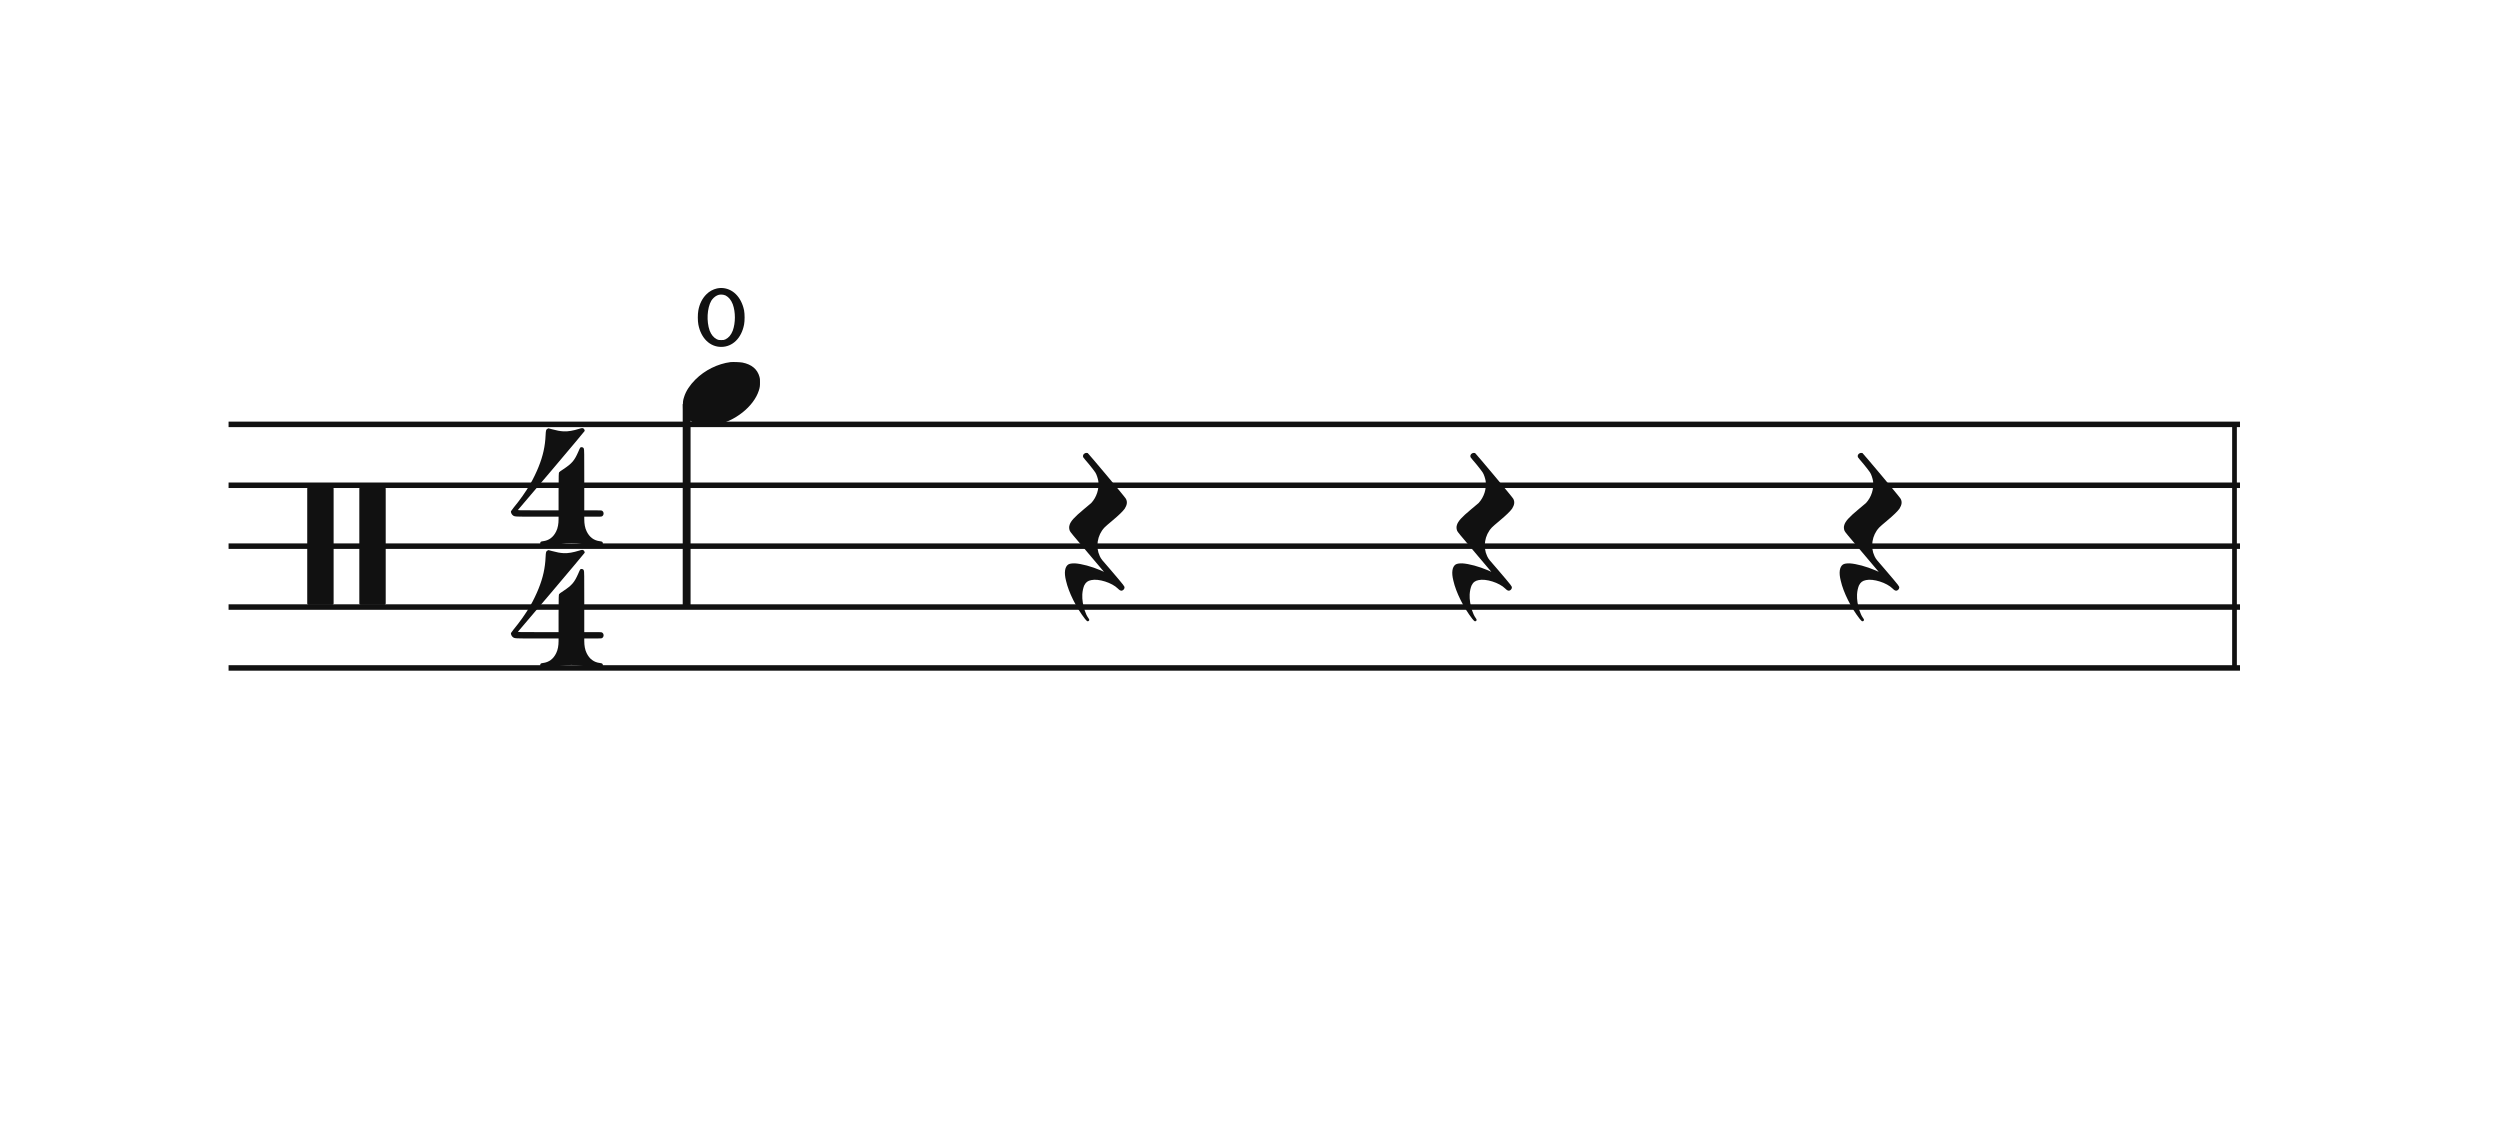
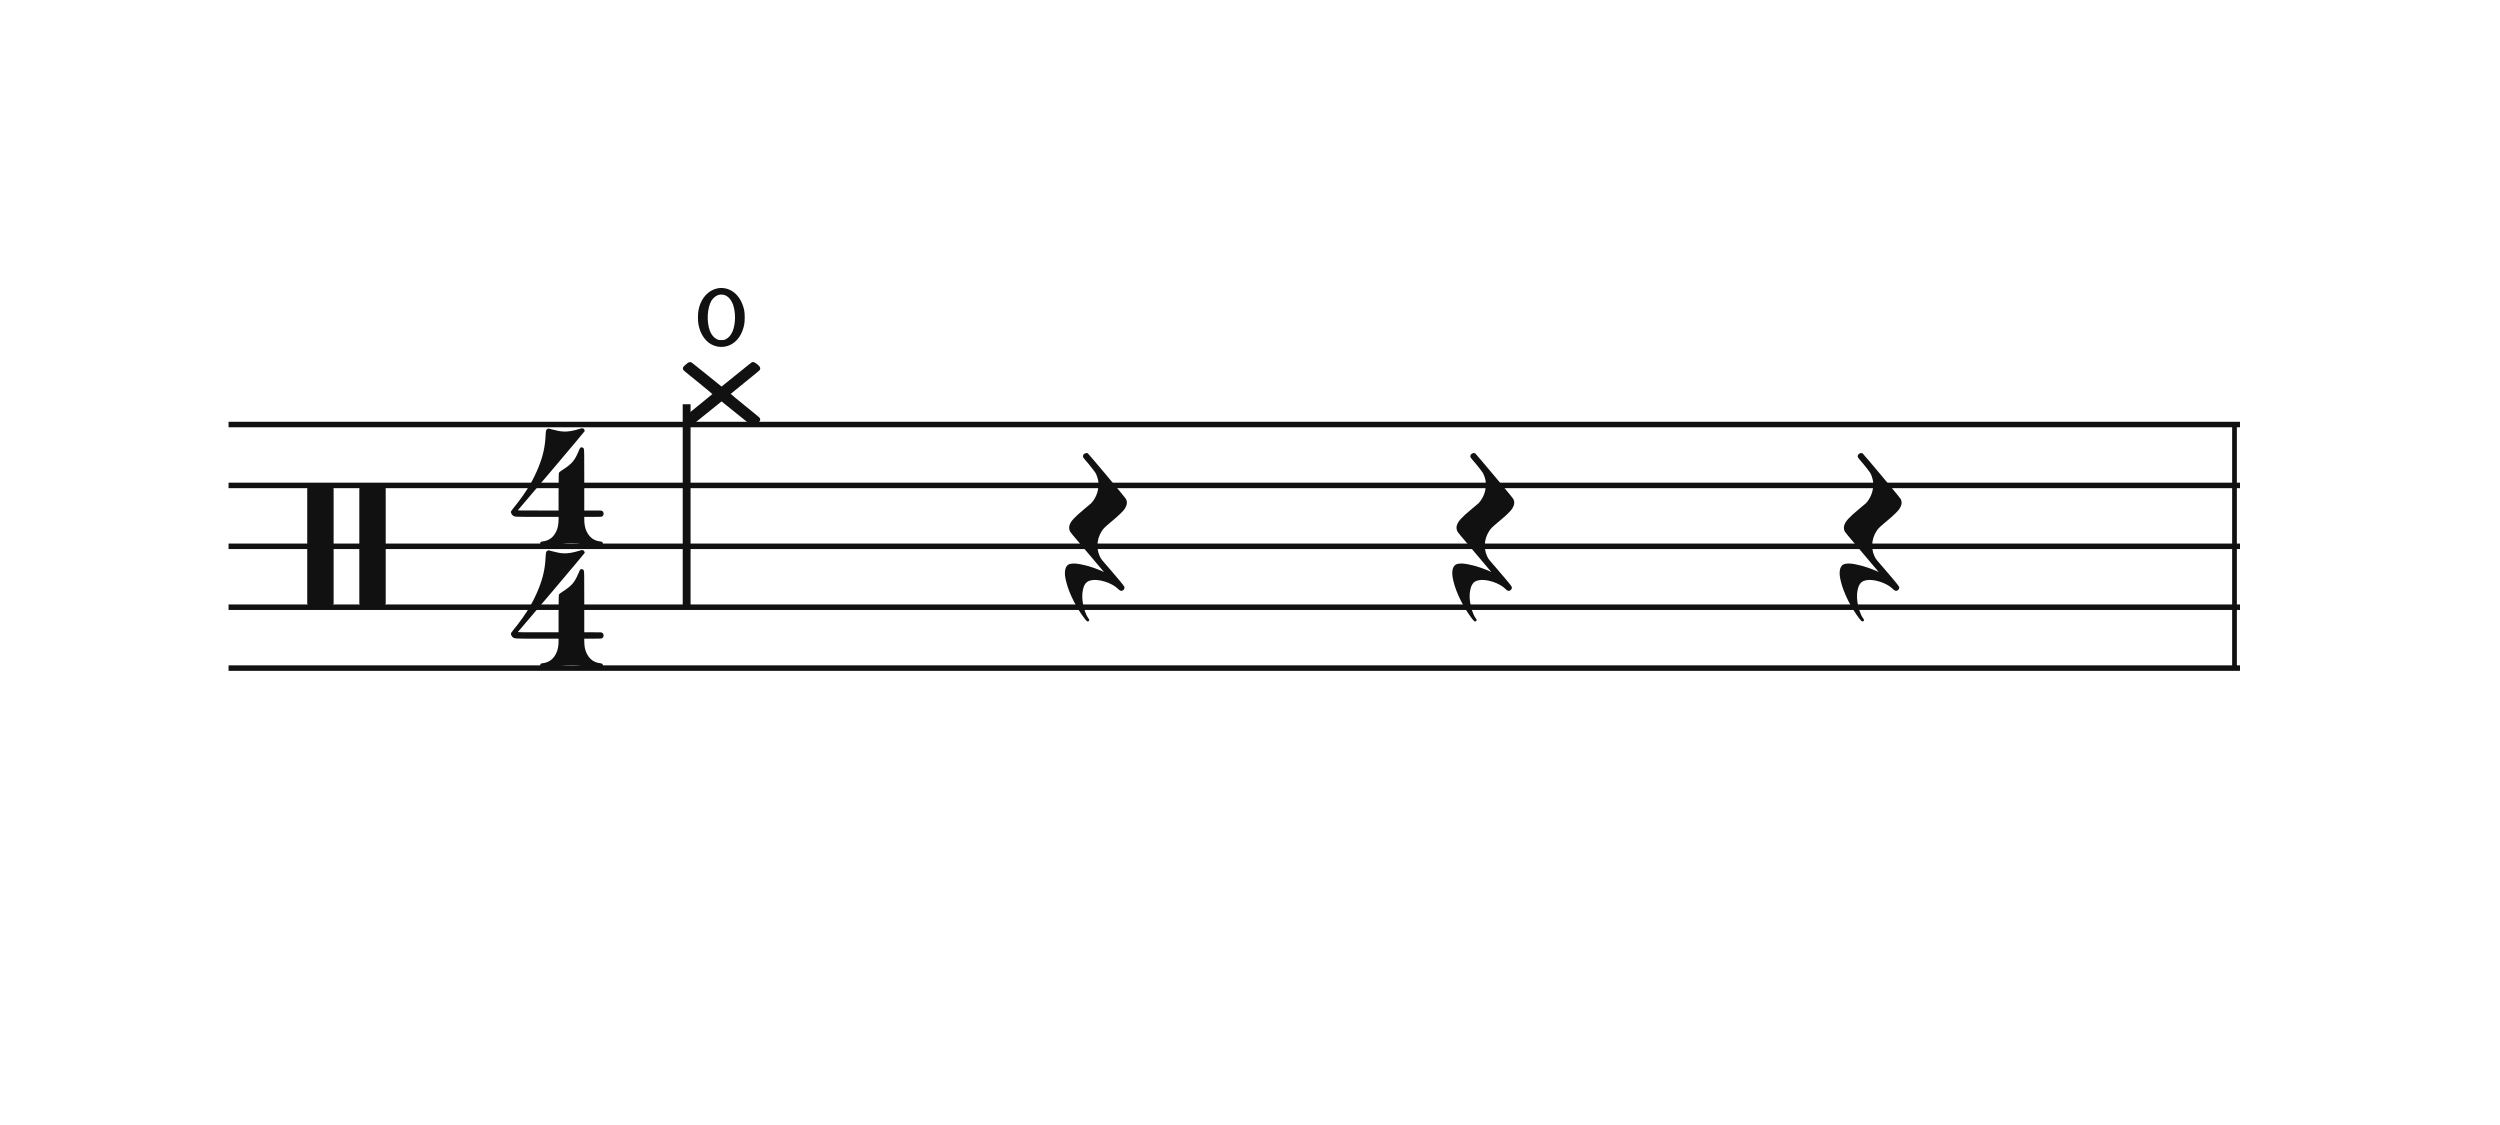
<svg xmlns="http://www.w3.org/2000/svg" width="160" height="72" viewBox="0 0 160 72">
  <rect width="100%" height="100%" fill="#ffffff" />
  <g transform="translate(9.6,9.6) scale(0.5028571)">
    <style>.abcjs-dragging-in-progress text, .abcjs-dragging-in-progress tspan {-webkit-touch-callout: none; -webkit-user-select: none; -khtml-user-select: none; -moz-user-select: none; -ms-user-select: none; user-select: none;}</style>
    <g class="abcjs-staff-wrapper abcjs-l0">
      <g class="abcjs-staff abcjs-l0 abcjs-v0">
-         <path d="M 10 34.57 L 266 34.57 L 266 35.27 L 10 35.27 z" stroke="none" fill="#111111" class="abcjs-top-line" />
-         <path d="M 10 42.32 L 266 42.32 L 266 43.02 L 10 43.02 z" stroke="none" fill="#111111" />
-         <path d="M 10 50.07 L 266 50.07 L 266 50.77 L 10 50.77 z" stroke="none" fill="#111111" />
-         <path d="M 10 57.82 L 266 57.82 L 266 58.52 L 10 58.52 z" stroke="none" fill="#111111" />
-         <path d="M 10 65.57 L 266 65.57 L 266 66.27 L 10 66.27 z" stroke="none" fill="#111111" />
+         <path d="M 10 34.59 L 266 34.59 L 266 35.29 L 10 35.29 z" stroke="none" fill="#111111" class="abcjs-top-line" />
+         <path d="M 10 42.34 L 266 42.34 L 266 43.04 L 10 43.04 z" stroke="none" fill="#111111" />
+         <path d="M 10 50.09 L 266 50.09 L 266 50.79 L 10 50.79 z" stroke="none" fill="#111111" />
+         <path d="M 10 57.84 L 266 57.84 L 266 58.54 L 10 58.54 z" stroke="none" fill="#111111" />
+         <path d="M 10 65.59 L 266 65.59 L 266 66.29 L 10 66.29 z" stroke="none" fill="#111111" />
      </g>
      <g class="abcjs-staff-extra abcjs-clef abcjs-l0 abcjs-m0 abcjs-mm0 abcjs-v0" fill="#111111" stroke="none" data-name="staff-extra clef">
-         <path data-name="clefs.perc" d="M 20.07 42.98l 0.09 -0.06l 1.53 0l 1.53 0l 0.09 0.06l 0.06 0.09l 0 7.35l 0 7.32l -0.06 0.09l -0.09 0.06l -1.53 0l -1.53 0l -0.09 -0.06l -0.06 -0.09l 0 -7.32l 0 -7.35zm 6.63 0l 0.09 -0.06l 1.53 0l 1.53 0l 0.09 0.06l 0.06 0.09l 0 7.35l 0 7.32l -0.06 0.09l -0.09 0.06l -1.53 0l -1.53 0l -0.09 -0.06l -0.06 -0.09l 0 -7.32l 0 -7.35z" />
+         <path data-name="clefs.perc" d="M 20.07 43.002l 0.09 -0.06l 1.53 0l 1.53 0l 0.09 0.06l 0.06 0.09l 0 7.35l 0 7.32l -0.06 0.09l -0.09 0.06l -1.53 0l -1.53 0l -0.09 -0.06l -0.06 -0.09l 0 -7.32l 0 -7.35zm 6.63 0l 0.09 -0.06l 1.53 0l 1.53 0l 0.09 0.06l 0.06 0.09l 0 7.35l 0 7.32l -0.06 0.09l -0.09 0.06l -1.53 0l -1.53 0l -0.09 -0.06l -0.06 -0.09l 0 -7.32l 0 -7.35z" />
      </g>
      <g class="abcjs-staff-extra abcjs-time-signature abcjs-l0 abcjs-m0 abcjs-mm0 abcjs-v0" fill="#111111" stroke="none" data-name="staff-extra time-signature">
-         <path data-name="4" d="M 54.64 35.48c 0.27 -0.09 0.42 -0.12 0.54 -0.03c 0.09 0.06 0.15 0.21 0.15 0.3c -0.03 0.06 -1.92 2.31 -4.23 5.04c -2.31 2.73 -4.23 4.98 -4.26 5.01c -0.03 0.06 0.12 0.06 2.55 0.06l 2.61 0l 0 -2.37c 0 -2.19 0.03 -2.37 0.06 -2.46c 0.03 -0.06 0.21 -0.18 0.57 -0.42c 1.08 -0.72 1.38 -1.08 1.86 -2.16c 0.12 -0.3 0.24 -0.54 0.27 -0.57c 0.12 -0.12 0.39 -0.06 0.45 0.12c 0.06 0.09 0.06 0.57 0.06 3.96l 0 3.9l 1.08 0c 1.05 0 1.11 0 1.2 0.06c 0.24 0.15 0.24 0.54 0 0.69c -0.09 0.06 -0.15 0.06 -1.2 0.06l -1.08 0l 0 0.33c 0 0.57 0.09 1.11 0.3 1.53c 0.36 0.75 0.93 1.17 1.68 1.26c 0.3 0.03 0.39 0.09 0.39 0.3c 0 0.15 -0.03 0.18 -0.09 0.24c -0.06 0.06 -0.09 0.06 -0.48 0.06c -0.42 0 -0.69 -0.03 -2.1 -0.24c -0.9 -0.15 -1.77 -0.15 -2.67 0c -1.41 0.21 -1.68 0.24 -2.1 0.24c -0.39 0 -0.42 0 -0.48 -0.06c -0.06 -0.06 -0.06 -0.09 -0.06 -0.24c 0 -0.21 0.06 -0.27 0.36 -0.3c 0.75 -0.09 1.32 -0.51 1.68 -1.26c 0.21 -0.42 0.3 -0.96 0.3 -1.53l 0 -0.33l -2.7 0c -2.91 0 -2.85 0 -3.09 -0.15c -0.18 -0.12 -0.3 -0.39 -0.27 -0.54c 0.03 -0.06 0.18 -0.24 0.33 -0.45c 0.75 -0.9 1.59 -2.07 2.13 -3.03c 0.33 -0.54 0.84 -1.62 1.05 -2.16c 0.57 -1.41 0.84 -2.64 0.9 -4.05c 0.03 -0.63 0.06 -0.72 0.24 -0.81l 0.12 -0.06l 0.45 0.12c 0.66 0.18 1.02 0.24 1.47 0.27c 0.6 0.03 1.23 -0.09 2.01 -0.33z" />
-         <path data-name="4" d="M 54.64 50.98c 0.27 -0.09 0.42 -0.12 0.54 -0.03c 0.09 0.06 0.15 0.21 0.15 0.3c -0.03 0.06 -1.92 2.31 -4.23 5.04c -2.31 2.73 -4.23 4.98 -4.26 5.01c -0.03 0.06 0.12 0.06 2.55 0.06l 2.61 0l 0 -2.37c 0 -2.19 0.03 -2.37 0.06 -2.46c 0.03 -0.06 0.21 -0.18 0.57 -0.42c 1.08 -0.72 1.38 -1.08 1.86 -2.16c 0.12 -0.3 0.24 -0.54 0.27 -0.57c 0.12 -0.12 0.39 -0.06 0.45 0.12c 0.06 0.09 0.06 0.57 0.06 3.96l 0 3.9l 1.08 0c 1.05 0 1.11 0 1.2 0.06c 0.24 0.15 0.24 0.54 0 0.69c -0.09 0.06 -0.15 0.06 -1.2 0.06l -1.08 0l 0 0.33c 0 0.57 0.09 1.11 0.3 1.53c 0.36 0.75 0.93 1.17 1.68 1.26c 0.3 0.03 0.39 0.09 0.39 0.3c 0 0.15 -0.03 0.18 -0.09 0.24c -0.06 0.06 -0.09 0.06 -0.48 0.06c -0.42 0 -0.69 -0.03 -2.1 -0.24c -0.9 -0.15 -1.77 -0.15 -2.67 0c -1.41 0.21 -1.68 0.24 -2.1 0.24c -0.39 0 -0.42 0 -0.48 -0.06c -0.06 -0.06 -0.06 -0.09 -0.06 -0.24c 0 -0.21 0.06 -0.27 0.36 -0.3c 0.75 -0.09 1.32 -0.51 1.68 -1.26c 0.21 -0.42 0.3 -0.96 0.3 -1.53l 0 -0.33l -2.7 0c -2.91 0 -2.85 0 -3.09 -0.15c -0.18 -0.12 -0.3 -0.39 -0.27 -0.54c 0.03 -0.06 0.18 -0.24 0.33 -0.45c 0.75 -0.9 1.59 -2.07 2.13 -3.03c 0.33 -0.54 0.84 -1.62 1.05 -2.16c 0.57 -1.41 0.84 -2.64 0.9 -4.05c 0.03 -0.63 0.06 -0.72 0.24 -0.81l 0.12 -0.06l 0.45 0.12c 0.66 0.18 1.02 0.24 1.47 0.27c 0.6 0.03 1.23 -0.09 2.01 -0.33z" />
+         <path data-name="4" d="M 54.64 35.502c 0.27 -0.09 0.42 -0.12 0.54 -0.03c 0.09 0.06 0.15 0.21 0.15 0.3c -0.03 0.06 -1.92 2.31 -4.23 5.04c -2.31 2.73 -4.23 4.98 -4.26 5.01c -0.03 0.06 0.12 0.06 2.55 0.06l 2.61 0l 0 -2.37c 0 -2.19 0.03 -2.37 0.06 -2.46c 0.03 -0.06 0.21 -0.18 0.57 -0.42c 1.08 -0.72 1.38 -1.08 1.86 -2.16c 0.12 -0.3 0.24 -0.54 0.27 -0.57c 0.12 -0.12 0.39 -0.06 0.45 0.12c 0.06 0.09 0.06 0.57 0.06 3.96l 0 3.9l 1.08 0c 1.05 0 1.11 0 1.2 0.06c 0.24 0.15 0.24 0.54 0 0.69c -0.09 0.06 -0.15 0.06 -1.2 0.06l -1.08 0l 0 0.33c 0 0.57 0.09 1.11 0.3 1.53c 0.36 0.75 0.93 1.17 1.68 1.26c 0.3 0.03 0.39 0.09 0.39 0.3c 0 0.15 -0.03 0.18 -0.09 0.24c -0.06 0.06 -0.09 0.06 -0.48 0.06c -0.42 0 -0.69 -0.03 -2.1 -0.24c -0.9 -0.15 -1.77 -0.15 -2.67 0c -1.41 0.21 -1.68 0.24 -2.1 0.24c -0.39 0 -0.42 0 -0.48 -0.06c -0.06 -0.06 -0.06 -0.09 -0.06 -0.24c 0 -0.21 0.06 -0.27 0.36 -0.3c 0.75 -0.09 1.32 -0.51 1.68 -1.26c 0.21 -0.42 0.3 -0.96 0.3 -1.53l 0 -0.33l -2.7 0c -2.91 0 -2.85 0 -3.09 -0.15c -0.18 -0.12 -0.3 -0.39 -0.27 -0.54c 0.03 -0.06 0.18 -0.24 0.33 -0.45c 0.75 -0.9 1.59 -2.07 2.13 -3.03c 0.33 -0.54 0.84 -1.62 1.05 -2.16c 0.57 -1.41 0.84 -2.64 0.9 -4.05c 0.03 -0.63 0.06 -0.72 0.24 -0.81l 0.12 -0.06l 0.45 0.12c 0.66 0.18 1.02 0.24 1.47 0.27c 0.6 0.03 1.23 -0.09 2.01 -0.33z" />
+         <path data-name="4" d="M 54.64 51.002c 0.27 -0.09 0.42 -0.12 0.54 -0.03c 0.09 0.06 0.15 0.21 0.15 0.3c -0.03 0.06 -1.92 2.31 -4.23 5.04c -2.31 2.73 -4.23 4.98 -4.26 5.01c -0.03 0.06 0.12 0.06 2.55 0.06l 2.61 0l 0 -2.37c 0 -2.19 0.03 -2.37 0.06 -2.46c 0.03 -0.06 0.21 -0.18 0.57 -0.42c 1.08 -0.72 1.38 -1.08 1.86 -2.16c 0.12 -0.3 0.24 -0.54 0.27 -0.57c 0.12 -0.12 0.39 -0.06 0.45 0.12c 0.06 0.09 0.06 0.57 0.06 3.96l 0 3.9l 1.08 0c 1.05 0 1.11 0 1.2 0.06c 0.24 0.15 0.24 0.54 0 0.69c -0.09 0.06 -0.15 0.06 -1.2 0.06l -1.08 0l 0 0.33c 0 0.57 0.09 1.11 0.3 1.53c 0.36 0.75 0.93 1.17 1.68 1.26c 0.3 0.03 0.39 0.09 0.39 0.3c 0 0.15 -0.03 0.18 -0.09 0.24c -0.06 0.06 -0.09 0.06 -0.48 0.06c -0.42 0 -0.69 -0.03 -2.1 -0.24c -0.9 -0.15 -1.77 -0.15 -2.67 0c -1.41 0.21 -1.68 0.24 -2.1 0.24c -0.39 0 -0.42 0 -0.48 -0.06c -0.06 -0.06 -0.06 -0.09 -0.06 -0.24c 0 -0.21 0.06 -0.27 0.36 -0.3c 0.75 -0.09 1.32 -0.51 1.68 -1.26c 0.21 -0.42 0.3 -0.96 0.3 -1.53l 0 -0.33l -2.7 0c -2.91 0 -2.85 0 -3.09 -0.15c -0.18 -0.12 -0.3 -0.39 -0.27 -0.54c 0.03 -0.06 0.18 -0.24 0.33 -0.45c 0.75 -0.9 1.59 -2.07 2.13 -3.03c 0.33 -0.54 0.84 -1.62 1.05 -2.16c 0.57 -1.41 0.84 -2.64 0.9 -4.05c 0.03 -0.63 0.06 -0.72 0.24 -0.81l 0.12 -0.06l 0.45 0.12c 0.66 0.18 1.02 0.24 1.47 0.27c 0.6 0.03 1.23 -0.09 2.01 -0.33z" />
      </g>
      <g class="abcjs-note abcjs-d0-25 abcjs-p11 abcjs-l0 abcjs-m0 abcjs-mm0 abcjs-v0 abcjs-n0" fill="#111111" stroke="none" data-name="note" selectable="false" data-index="0">
-         <path data-name="^^g" d="M 73.885 26.995c 0.36 -0.03 1.2 0 1.53 0.06c 1.17 0.24 1.89 0.84 2.16 1.83c 0.06 0.18 0.06 0.3 0.06 0.66c 0 0.45 0 0.63 -0.15 1.08c -0.66 2.04 -3.06 3.93 -5.52 4.38c -0.54 0.09 -1.44 0.09 -1.83 0.03c -1.23 -0.27 -1.98 -0.87 -2.25 -1.86c -0.06 -0.18 -0.06 -0.3 -0.06 -0.66c 0 -0.45 0 -0.63 0.15 -1.08c 0.24 -0.78 0.75 -1.53 1.44 -2.22c 1.2 -1.2 2.85 -2.01 4.47 -2.22z" class="abcjs-notehead" />
-         <path d="M 67.8 58.17L 67.8 32.34L 68.8 32.34L 68.8 58.17z" class="abcjs-stem" data-name="stem" />
-         <path data-name="scripts.open" d="M 72.16 17.62c 0.15 -0.03 0.36 -0.06 0.51 -0.06c 1.44 0 2.58 1.11 2.94 2.85c 0.09 0.48 0.09 1.32 0 1.8c -0.33 1.74 -1.47 2.85 -2.91 2.85c -1.44 0 -2.58 -1.11 -2.91 -2.85c -0.09 -0.48 -0.09 -1.32 0 -1.8c 0.15 -0.84 0.51 -1.53 1.02 -2.04c 0.39 -0.39 0.84 -0.63 1.35 -0.75zm 1.11 0.9c -0.21 -0.09 -0.27 -0.09 -0.51 -0.12c -0.3 0 -0.42 0.03 -0.66 0.15c -0.24 0.12 -0.51 0.39 -0.66 0.63c -0.54 0.93 -0.63 2.64 -0.21 3.81c 0.21 0.54 0.51 0.9 0.93 1.11c 0.21 0.09 0.24 0.09 0.54 0.09c 0.3 0 0.33 0 0.54 -0.09c 0.42 -0.21 0.72 -0.57 0.93 -1.11c 0.36 -0.99 0.36 -2.37 0 -3.36c -0.21 -0.54 -0.51 -0.9 -0.9 -1.11z" />
+         <path data-name="^g" d="M 68.575 27.017c 0.12 -0.03 0.24 -0.03 0.36 0.03c 0.03 0.03 0.93 0.72 1.95 1.56l 1.86 1.5l 1.86 -1.5c 1.02 -0.84 1.92 -1.53 1.95 -1.56c 0.21 -0.12 0.33 -0.09 0.75 0.24c 0.3 0.27 0.36 0.36 0.36 0.54c 0 0.03 -0.03 0.12 -0.06 0.18c -0.03 0.06 -0.9 0.75 -1.89 1.56l -1.8 1.47c 0 0.03 0.81 0.69 1.8 1.5c 0.99 0.81 1.86 1.5 1.89 1.56c 0.03 0.06 0.06 0.15 0.06 0.18c 0 0.18 -0.06 0.27 -0.36 0.54c -0.42 0.33 -0.54 0.36 -0.75 0.24c -0.03 -0.03 -0.93 -0.72 -1.95 -1.56l -1.86 -1.5l -1.86 1.5c -1.02 0.84 -1.92 1.53 -1.95 1.56c -0.21 0.12 -0.33 0.09 -0.75 -0.24c -0.3 -0.27 -0.36 -0.36 -0.36 -0.54c 0 -0.03 0.03 -0.12 0.06 -0.18c 0.03 -0.06 0.9 -0.75 1.89 -1.56l 1.8 -1.47c 0 -0.03 -0.81 -0.69 -1.8 -1.5c -0.99 -0.81 -1.86 -1.5 -1.89 -1.56c -0.06 -0.12 -0.09 -0.21 -0.03 -0.36c 0.03 -0.09 0.57 -0.57 0.72 -0.63z" class="abcjs-notehead" />
+         <path d="M 67.8 58.19L 67.8 32.36L 68.8 32.36L 68.8 58.19z" class="abcjs-stem" data-name="stem" />
+         <path data-name="scripts.open" d="M 72.176 17.62c 0.15 -0.03 0.36 -0.06 0.51 -0.06c 1.44 0 2.58 1.11 2.94 2.85c 0.09 0.48 0.09 1.32 0 1.8c -0.33 1.74 -1.47 2.85 -2.91 2.85c -1.44 0 -2.58 -1.11 -2.91 -2.85c -0.09 -0.48 -0.09 -1.32 0 -1.8c 0.15 -0.84 0.51 -1.53 1.02 -2.04c 0.39 -0.39 0.84 -0.63 1.35 -0.75zm 1.11 0.9c -0.21 -0.09 -0.27 -0.09 -0.51 -0.12c -0.3 0 -0.42 0.03 -0.66 0.15c -0.24 0.12 -0.51 0.39 -0.66 0.63c -0.54 0.93 -0.63 2.64 -0.21 3.81c 0.21 0.54 0.51 0.9 0.93 1.11c 0.21 0.09 0.24 0.09 0.54 0.09c 0.3 0 0.33 0 0.54 -0.09c 0.42 -0.21 0.72 -0.57 0.93 -1.11c 0.36 -0.99 0.36 -2.37 0 -3.36c -0.21 -0.54 -0.51 -0.9 -0.9 -1.11z" />
      </g>
      <g class="abcjs-rest abcjs-d0-25 abcjs-l0 abcjs-m0 abcjs-mm0 abcjs-v0 abcjs-n1" fill="#111111" stroke="none" data-name="rest" selectable="false" data-index="1">
-         <path data-name="rests.quarter" d="M 118.986 38.6c 0.12 -0.06 0.24 -0.06 0.36 -0.03c 0.09 0.06 4.74 5.58 4.86 5.82c 0.21 0.39 0.15 0.78 -0.15 1.26c -0.24 0.33 -0.72 0.81 -1.62 1.56c -0.45 0.36 -0.87 0.75 -0.96 0.84c -0.93 0.99 -1.14 2.49 -0.6 3.63c 0.18 0.39 0.27 0.48 1.32 1.68c 1.92 2.25 1.83 2.16 1.83 2.34c 0 0.18 -0.18 0.36 -0.36 0.39c -0.15 0 -0.27 -0.06 -0.48 -0.27c -0.75 -0.75 -2.46 -1.29 -3.39 -1.08c -0.45 0.09 -0.69 0.27 -0.9 0.69c -0.12 0.3 -0.21 0.66 -0.24 1.14c -0.03 0.66 0.09 1.35 0.3 2.01c 0.15 0.42 0.24 0.66 0.45 0.96c 0.18 0.24 0.18 0.33 0.03 0.42c -0.12 0.06 -0.18 0.03 -0.45 -0.3c -1.08 -1.38 -2.07 -3.36 -2.4 -4.83c -0.27 -1.05 -0.15 -1.77 0.27 -2.07c 0.21 -0.12 0.42 -0.15 0.87 -0.15c 0.87 0.06 2.1 0.39 3.3 0.9l 0.39 0.18l -1.65 -1.95c -2.52 -2.97 -2.61 -3.09 -2.7 -3.27c -0.09 -0.24 -0.12 -0.48 -0.03 -0.75c 0.15 -0.48 0.57 -0.96 1.83 -2.01c 0.45 -0.36 0.84 -0.72 0.93 -0.78c 0.69 -0.75 1.02 -1.8 0.9 -2.79c -0.06 -0.33 -0.21 -0.84 -0.39 -1.11c -0.09 -0.15 -0.45 -0.6 -0.81 -1.05c -0.36 -0.42 -0.69 -0.81 -0.72 -0.87c -0.09 -0.18 0 -0.42 0.21 -0.51z" />
+         <path data-name="rests.quarter" d="M 118.986 38.622c 0.12 -0.06 0.24 -0.06 0.36 -0.03c 0.09 0.06 4.74 5.58 4.86 5.82c 0.21 0.39 0.15 0.78 -0.15 1.26c -0.24 0.33 -0.72 0.81 -1.62 1.56c -0.45 0.36 -0.87 0.75 -0.96 0.84c -0.93 0.99 -1.14 2.49 -0.6 3.63c 0.18 0.39 0.27 0.48 1.32 1.68c 1.92 2.25 1.83 2.16 1.83 2.34c 0 0.18 -0.18 0.36 -0.36 0.39c -0.15 0 -0.27 -0.06 -0.48 -0.27c -0.75 -0.75 -2.46 -1.29 -3.39 -1.08c -0.45 0.09 -0.69 0.27 -0.9 0.69c -0.12 0.3 -0.21 0.66 -0.24 1.14c -0.03 0.66 0.09 1.35 0.3 2.01c 0.15 0.42 0.24 0.66 0.45 0.96c 0.18 0.24 0.18 0.33 0.03 0.42c -0.12 0.06 -0.18 0.03 -0.45 -0.3c -1.08 -1.38 -2.07 -3.36 -2.4 -4.83c -0.27 -1.05 -0.15 -1.77 0.27 -2.07c 0.21 -0.12 0.42 -0.15 0.87 -0.15c 0.87 0.06 2.1 0.39 3.3 0.9l 0.39 0.18l -1.65 -1.95c -2.52 -2.97 -2.61 -3.09 -2.7 -3.27c -0.09 -0.24 -0.12 -0.48 -0.03 -0.75c 0.15 -0.48 0.57 -0.96 1.83 -2.01c 0.45 -0.36 0.84 -0.72 0.93 -0.78c 0.69 -0.75 1.02 -1.8 0.9 -2.79c -0.06 -0.33 -0.21 -0.84 -0.39 -1.11c -0.09 -0.15 -0.45 -0.6 -0.81 -1.05c -0.36 -0.42 -0.69 -0.81 -0.72 -0.87c -0.09 -0.18 0 -0.42 0.21 -0.51z" />
      </g>
      <g class="abcjs-rest abcjs-d0-25 abcjs-l0 abcjs-m0 abcjs-mm0 abcjs-v0 abcjs-n2" fill="#111111" stroke="none" data-name="rest" selectable="false" data-index="2">
-         <path data-name="rests.quarter" d="M 168.287 38.6c 0.12 -0.06 0.24 -0.06 0.36 -0.03c 0.09 0.06 4.74 5.58 4.86 5.82c 0.21 0.39 0.15 0.78 -0.15 1.26c -0.24 0.33 -0.72 0.81 -1.62 1.56c -0.45 0.36 -0.87 0.75 -0.96 0.84c -0.93 0.99 -1.14 2.49 -0.6 3.63c 0.18 0.39 0.27 0.48 1.32 1.68c 1.92 2.25 1.83 2.16 1.83 2.34c 0 0.18 -0.18 0.36 -0.36 0.39c -0.15 0 -0.27 -0.06 -0.48 -0.27c -0.75 -0.75 -2.46 -1.29 -3.39 -1.08c -0.45 0.09 -0.69 0.27 -0.9 0.69c -0.12 0.3 -0.21 0.66 -0.24 1.14c -0.03 0.66 0.09 1.35 0.3 2.01c 0.15 0.42 0.24 0.66 0.45 0.96c 0.18 0.24 0.18 0.33 0.03 0.42c -0.12 0.06 -0.18 0.03 -0.45 -0.3c -1.08 -1.38 -2.07 -3.36 -2.4 -4.83c -0.27 -1.05 -0.15 -1.77 0.27 -2.07c 0.21 -0.12 0.42 -0.15 0.87 -0.15c 0.87 0.06 2.1 0.39 3.3 0.9l 0.39 0.18l -1.65 -1.95c -2.52 -2.97 -2.61 -3.09 -2.7 -3.27c -0.09 -0.24 -0.12 -0.48 -0.03 -0.75c 0.15 -0.48 0.57 -0.96 1.83 -2.01c 0.45 -0.36 0.84 -0.72 0.93 -0.78c 0.69 -0.75 1.02 -1.8 0.9 -2.79c -0.06 -0.33 -0.21 -0.84 -0.39 -1.11c -0.09 -0.15 -0.45 -0.6 -0.81 -1.05c -0.36 -0.42 -0.69 -0.81 -0.72 -0.87c -0.09 -0.18 0 -0.42 0.21 -0.51z" />
+         <path data-name="rests.quarter" d="M 168.287 38.622c 0.12 -0.06 0.24 -0.06 0.36 -0.03c 0.09 0.06 4.74 5.58 4.86 5.82c 0.21 0.39 0.15 0.78 -0.15 1.26c -0.24 0.33 -0.72 0.81 -1.62 1.56c -0.45 0.36 -0.87 0.75 -0.96 0.84c -0.93 0.99 -1.14 2.49 -0.6 3.63c 0.18 0.39 0.27 0.48 1.32 1.68c 1.92 2.25 1.83 2.16 1.83 2.34c 0 0.18 -0.18 0.36 -0.36 0.39c -0.15 0 -0.27 -0.06 -0.48 -0.27c -0.75 -0.75 -2.46 -1.29 -3.39 -1.08c -0.45 0.09 -0.69 0.27 -0.9 0.69c -0.12 0.3 -0.21 0.66 -0.24 1.14c -0.03 0.66 0.09 1.35 0.3 2.01c 0.15 0.42 0.24 0.66 0.45 0.96c 0.18 0.24 0.18 0.33 0.03 0.42c -0.12 0.06 -0.18 0.03 -0.45 -0.3c -1.08 -1.38 -2.07 -3.36 -2.4 -4.83c -0.27 -1.05 -0.15 -1.77 0.27 -2.07c 0.21 -0.12 0.42 -0.15 0.87 -0.15c 0.87 0.06 2.1 0.39 3.3 0.9l 0.39 0.18l -1.65 -1.95c -2.52 -2.97 -2.61 -3.09 -2.7 -3.27c -0.09 -0.24 -0.12 -0.48 -0.03 -0.75c 0.15 -0.48 0.57 -0.96 1.83 -2.01c 0.45 -0.36 0.84 -0.72 0.93 -0.78c 0.69 -0.75 1.02 -1.8 0.9 -2.79c -0.06 -0.33 -0.21 -0.84 -0.39 -1.11c -0.09 -0.15 -0.45 -0.6 -0.81 -1.05c -0.36 -0.42 -0.69 -0.81 -0.72 -0.87c -0.09 -0.18 0 -0.42 0.21 -0.51z" />
      </g>
      <g class="abcjs-rest abcjs-d0-25 abcjs-l0 abcjs-m0 abcjs-mm0 abcjs-v0 abcjs-n3" fill="#111111" stroke="none" data-name="rest" selectable="false" data-index="3">
-         <path data-name="rests.quarter" d="M 217.589 38.6c 0.12 -0.06 0.24 -0.06 0.36 -0.03c 0.09 0.06 4.74 5.58 4.86 5.82c 0.21 0.39 0.15 0.78 -0.15 1.26c -0.24 0.33 -0.72 0.81 -1.62 1.56c -0.45 0.36 -0.87 0.75 -0.96 0.84c -0.93 0.99 -1.14 2.49 -0.6 3.63c 0.18 0.39 0.27 0.48 1.32 1.68c 1.92 2.25 1.83 2.16 1.83 2.34c 0 0.18 -0.18 0.36 -0.36 0.39c -0.15 0 -0.27 -0.06 -0.48 -0.27c -0.75 -0.75 -2.46 -1.29 -3.39 -1.08c -0.45 0.09 -0.69 0.27 -0.9 0.69c -0.12 0.3 -0.21 0.66 -0.24 1.14c -0.03 0.66 0.09 1.35 0.3 2.01c 0.15 0.42 0.24 0.66 0.45 0.96c 0.18 0.24 0.18 0.33 0.03 0.42c -0.12 0.06 -0.18 0.03 -0.45 -0.3c -1.08 -1.38 -2.07 -3.36 -2.4 -4.83c -0.27 -1.05 -0.15 -1.77 0.27 -2.07c 0.21 -0.12 0.42 -0.15 0.87 -0.15c 0.87 0.06 2.1 0.39 3.3 0.9l 0.39 0.18l -1.65 -1.95c -2.52 -2.97 -2.61 -3.09 -2.7 -3.27c -0.09 -0.24 -0.12 -0.48 -0.03 -0.75c 0.15 -0.48 0.57 -0.96 1.83 -2.01c 0.45 -0.36 0.84 -0.72 0.93 -0.78c 0.69 -0.75 1.02 -1.8 0.9 -2.79c -0.06 -0.33 -0.21 -0.84 -0.39 -1.11c -0.09 -0.15 -0.45 -0.6 -0.81 -1.05c -0.36 -0.42 -0.69 -0.81 -0.72 -0.87c -0.09 -0.18 0 -0.42 0.21 -0.51z" />
+         <path data-name="rests.quarter" d="M 217.589 38.622c 0.12 -0.06 0.24 -0.06 0.36 -0.03c 0.09 0.06 4.74 5.58 4.86 5.82c 0.21 0.39 0.15 0.78 -0.15 1.26c -0.24 0.33 -0.72 0.81 -1.62 1.56c -0.45 0.36 -0.87 0.75 -0.96 0.84c -0.93 0.99 -1.14 2.49 -0.6 3.63c 0.18 0.39 0.27 0.48 1.32 1.68c 1.92 2.25 1.83 2.16 1.83 2.34c 0 0.18 -0.18 0.36 -0.36 0.39c -0.15 0 -0.27 -0.06 -0.48 -0.27c -0.75 -0.75 -2.46 -1.29 -3.39 -1.08c -0.45 0.09 -0.69 0.27 -0.9 0.69c -0.12 0.3 -0.21 0.66 -0.24 1.14c -0.03 0.66 0.09 1.35 0.3 2.01c 0.15 0.42 0.24 0.66 0.45 0.96c 0.18 0.24 0.18 0.33 0.03 0.42c -0.12 0.06 -0.18 0.03 -0.45 -0.3c -1.08 -1.38 -2.07 -3.36 -2.4 -4.83c -0.27 -1.05 -0.15 -1.77 0.27 -2.07c 0.21 -0.12 0.42 -0.15 0.87 -0.15c 0.87 0.06 2.1 0.39 3.3 0.9l 0.39 0.18l -1.65 -1.95c -2.52 -2.97 -2.61 -3.09 -2.7 -3.27c -0.09 -0.24 -0.12 -0.48 -0.03 -0.75c 0.15 -0.48 0.57 -0.96 1.83 -2.01c 0.45 -0.36 0.84 -0.72 0.93 -0.78c 0.69 -0.75 1.02 -1.8 0.9 -2.79c -0.06 -0.33 -0.21 -0.84 -0.39 -1.11c -0.09 -0.15 -0.45 -0.6 -0.81 -1.05c -0.36 -0.42 -0.69 -0.81 -0.72 -0.87c -0.09 -0.18 0 -0.42 0.21 -0.51z" />
      </g>
      <g class="abcjs-bar abcjs-l0 abcjs-m0 abcjs-mm0 abcjs-v0" fill="#111111" stroke="none" data-name="bar">
-         <path d="M 265 65.92L 265 34.92L 265.6 34.92L 265.6 65.92z" data-name="bar" />
+         <path d="M 265 65.94L 265 34.94L 265.6 34.94L 265.6 65.94z" data-name="bar" />
      </g>
    </g>
  </g>
</svg>
